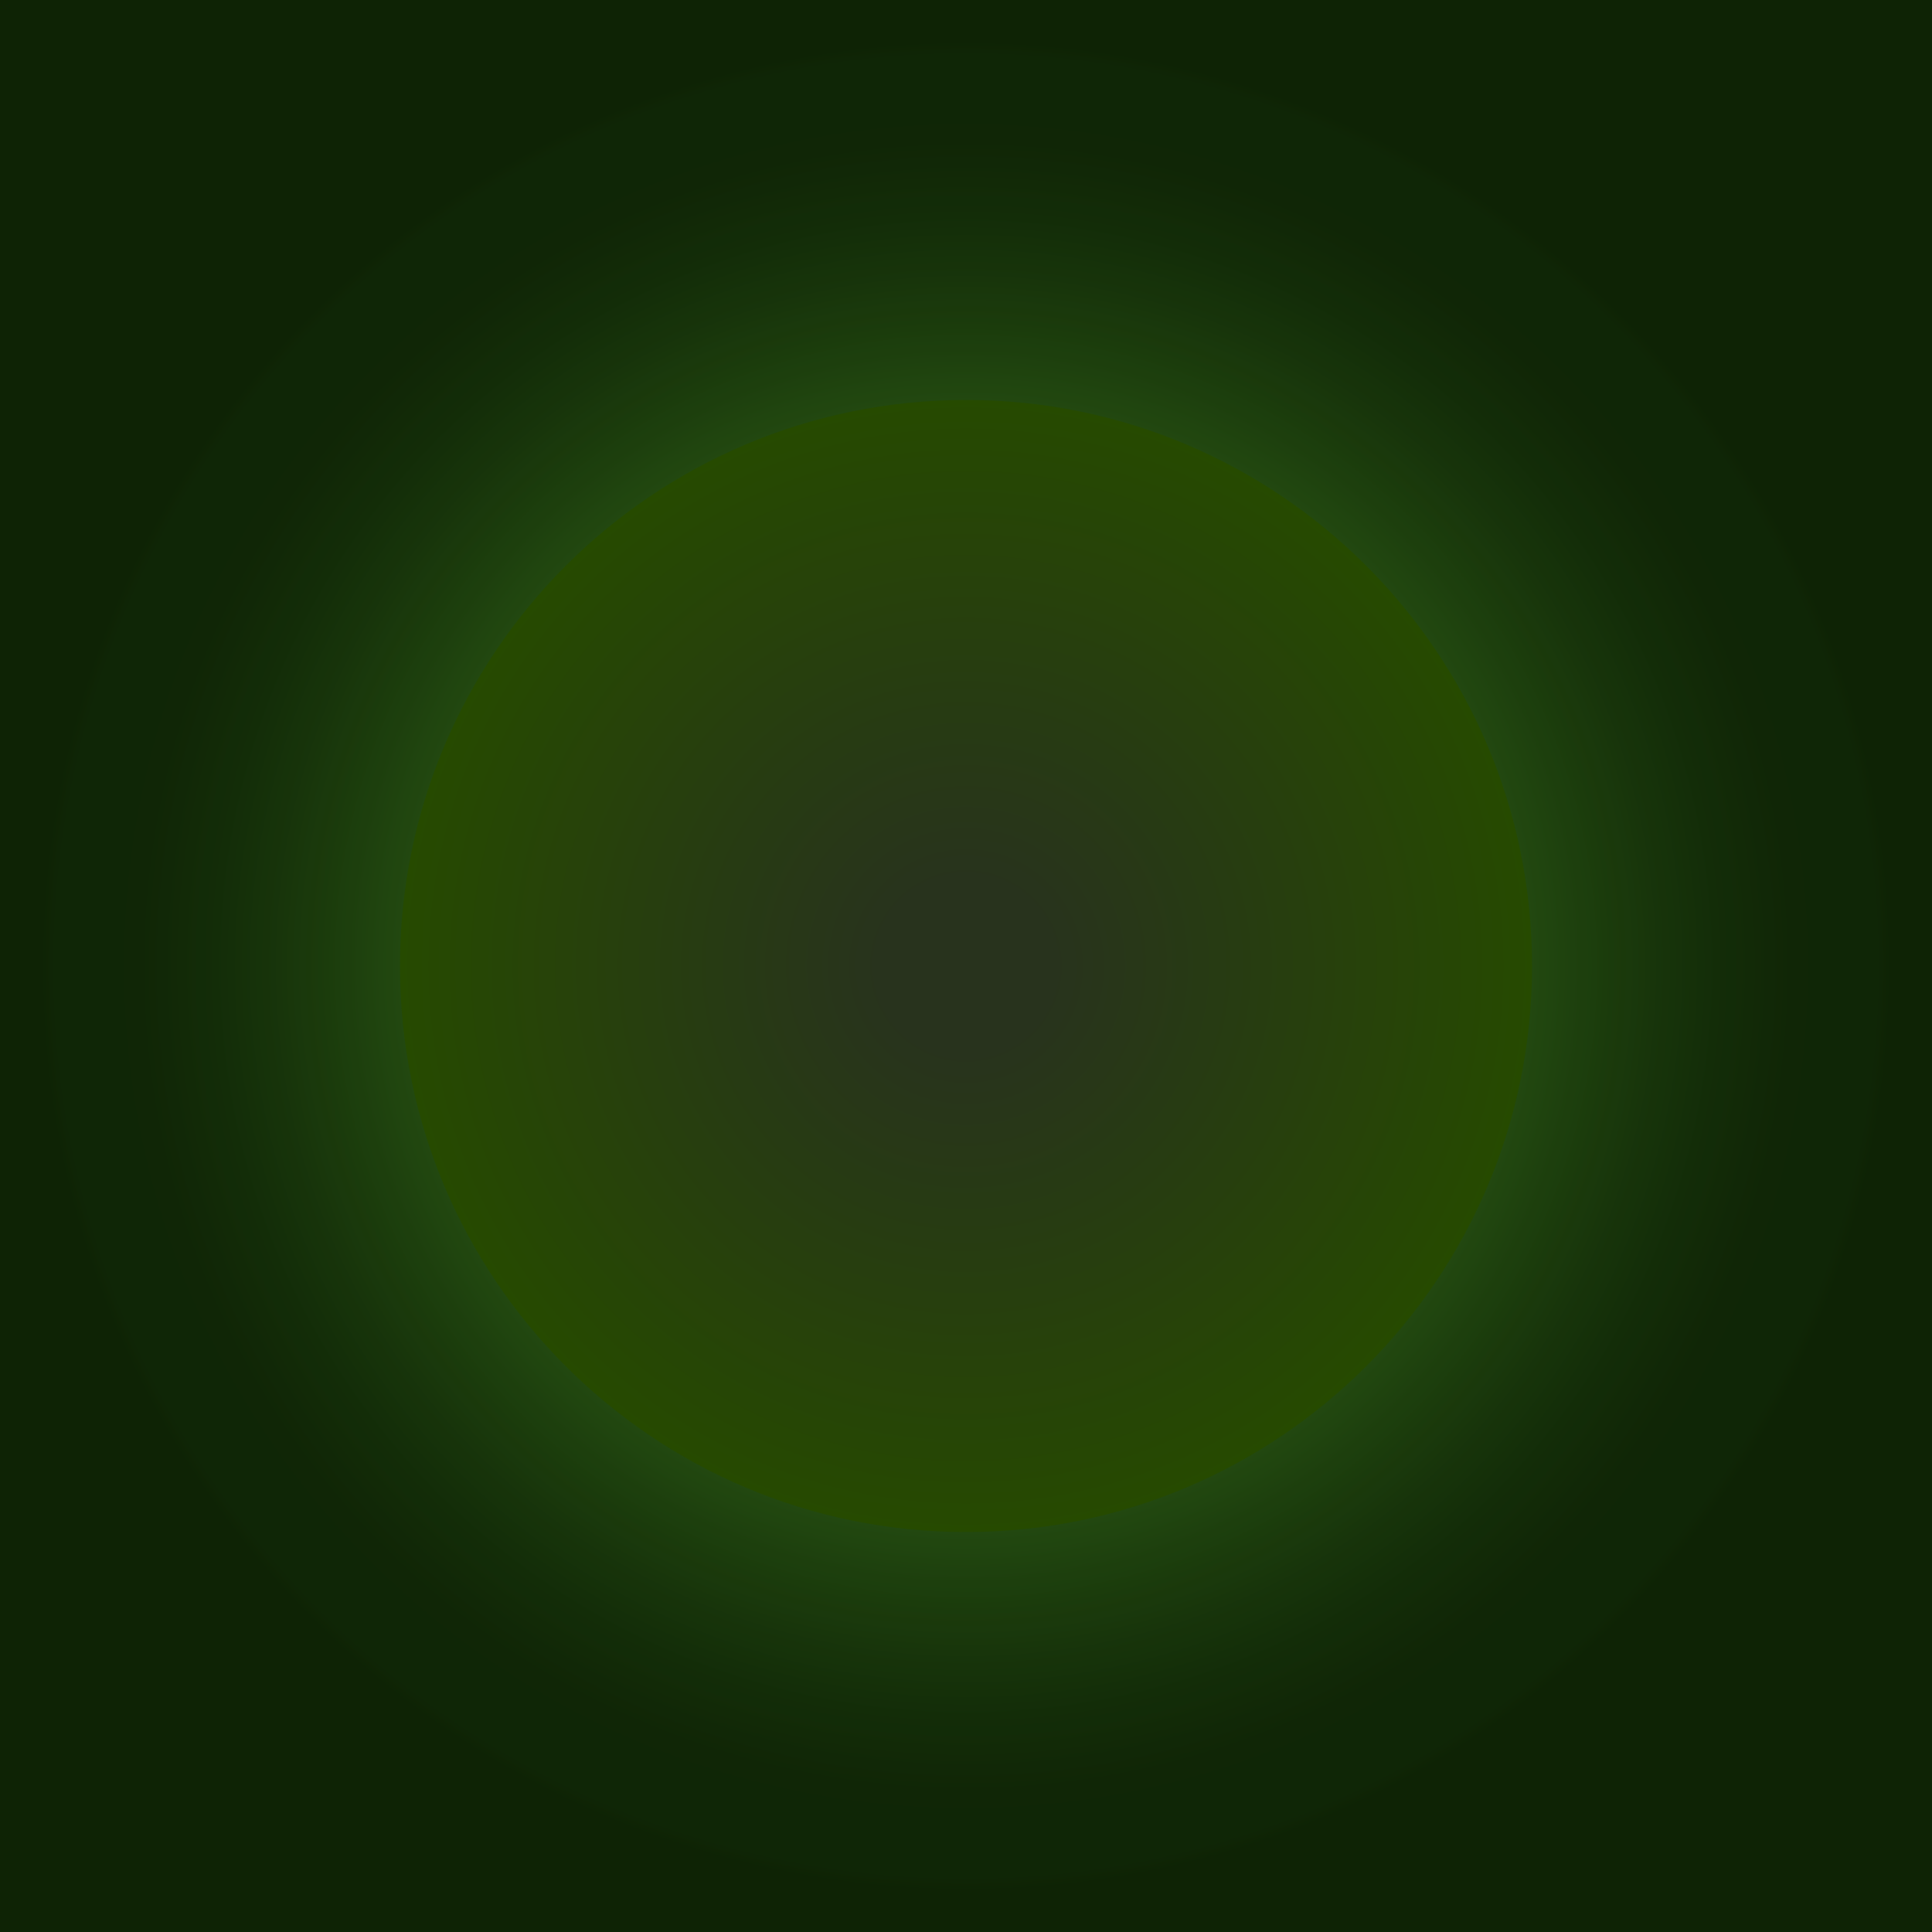
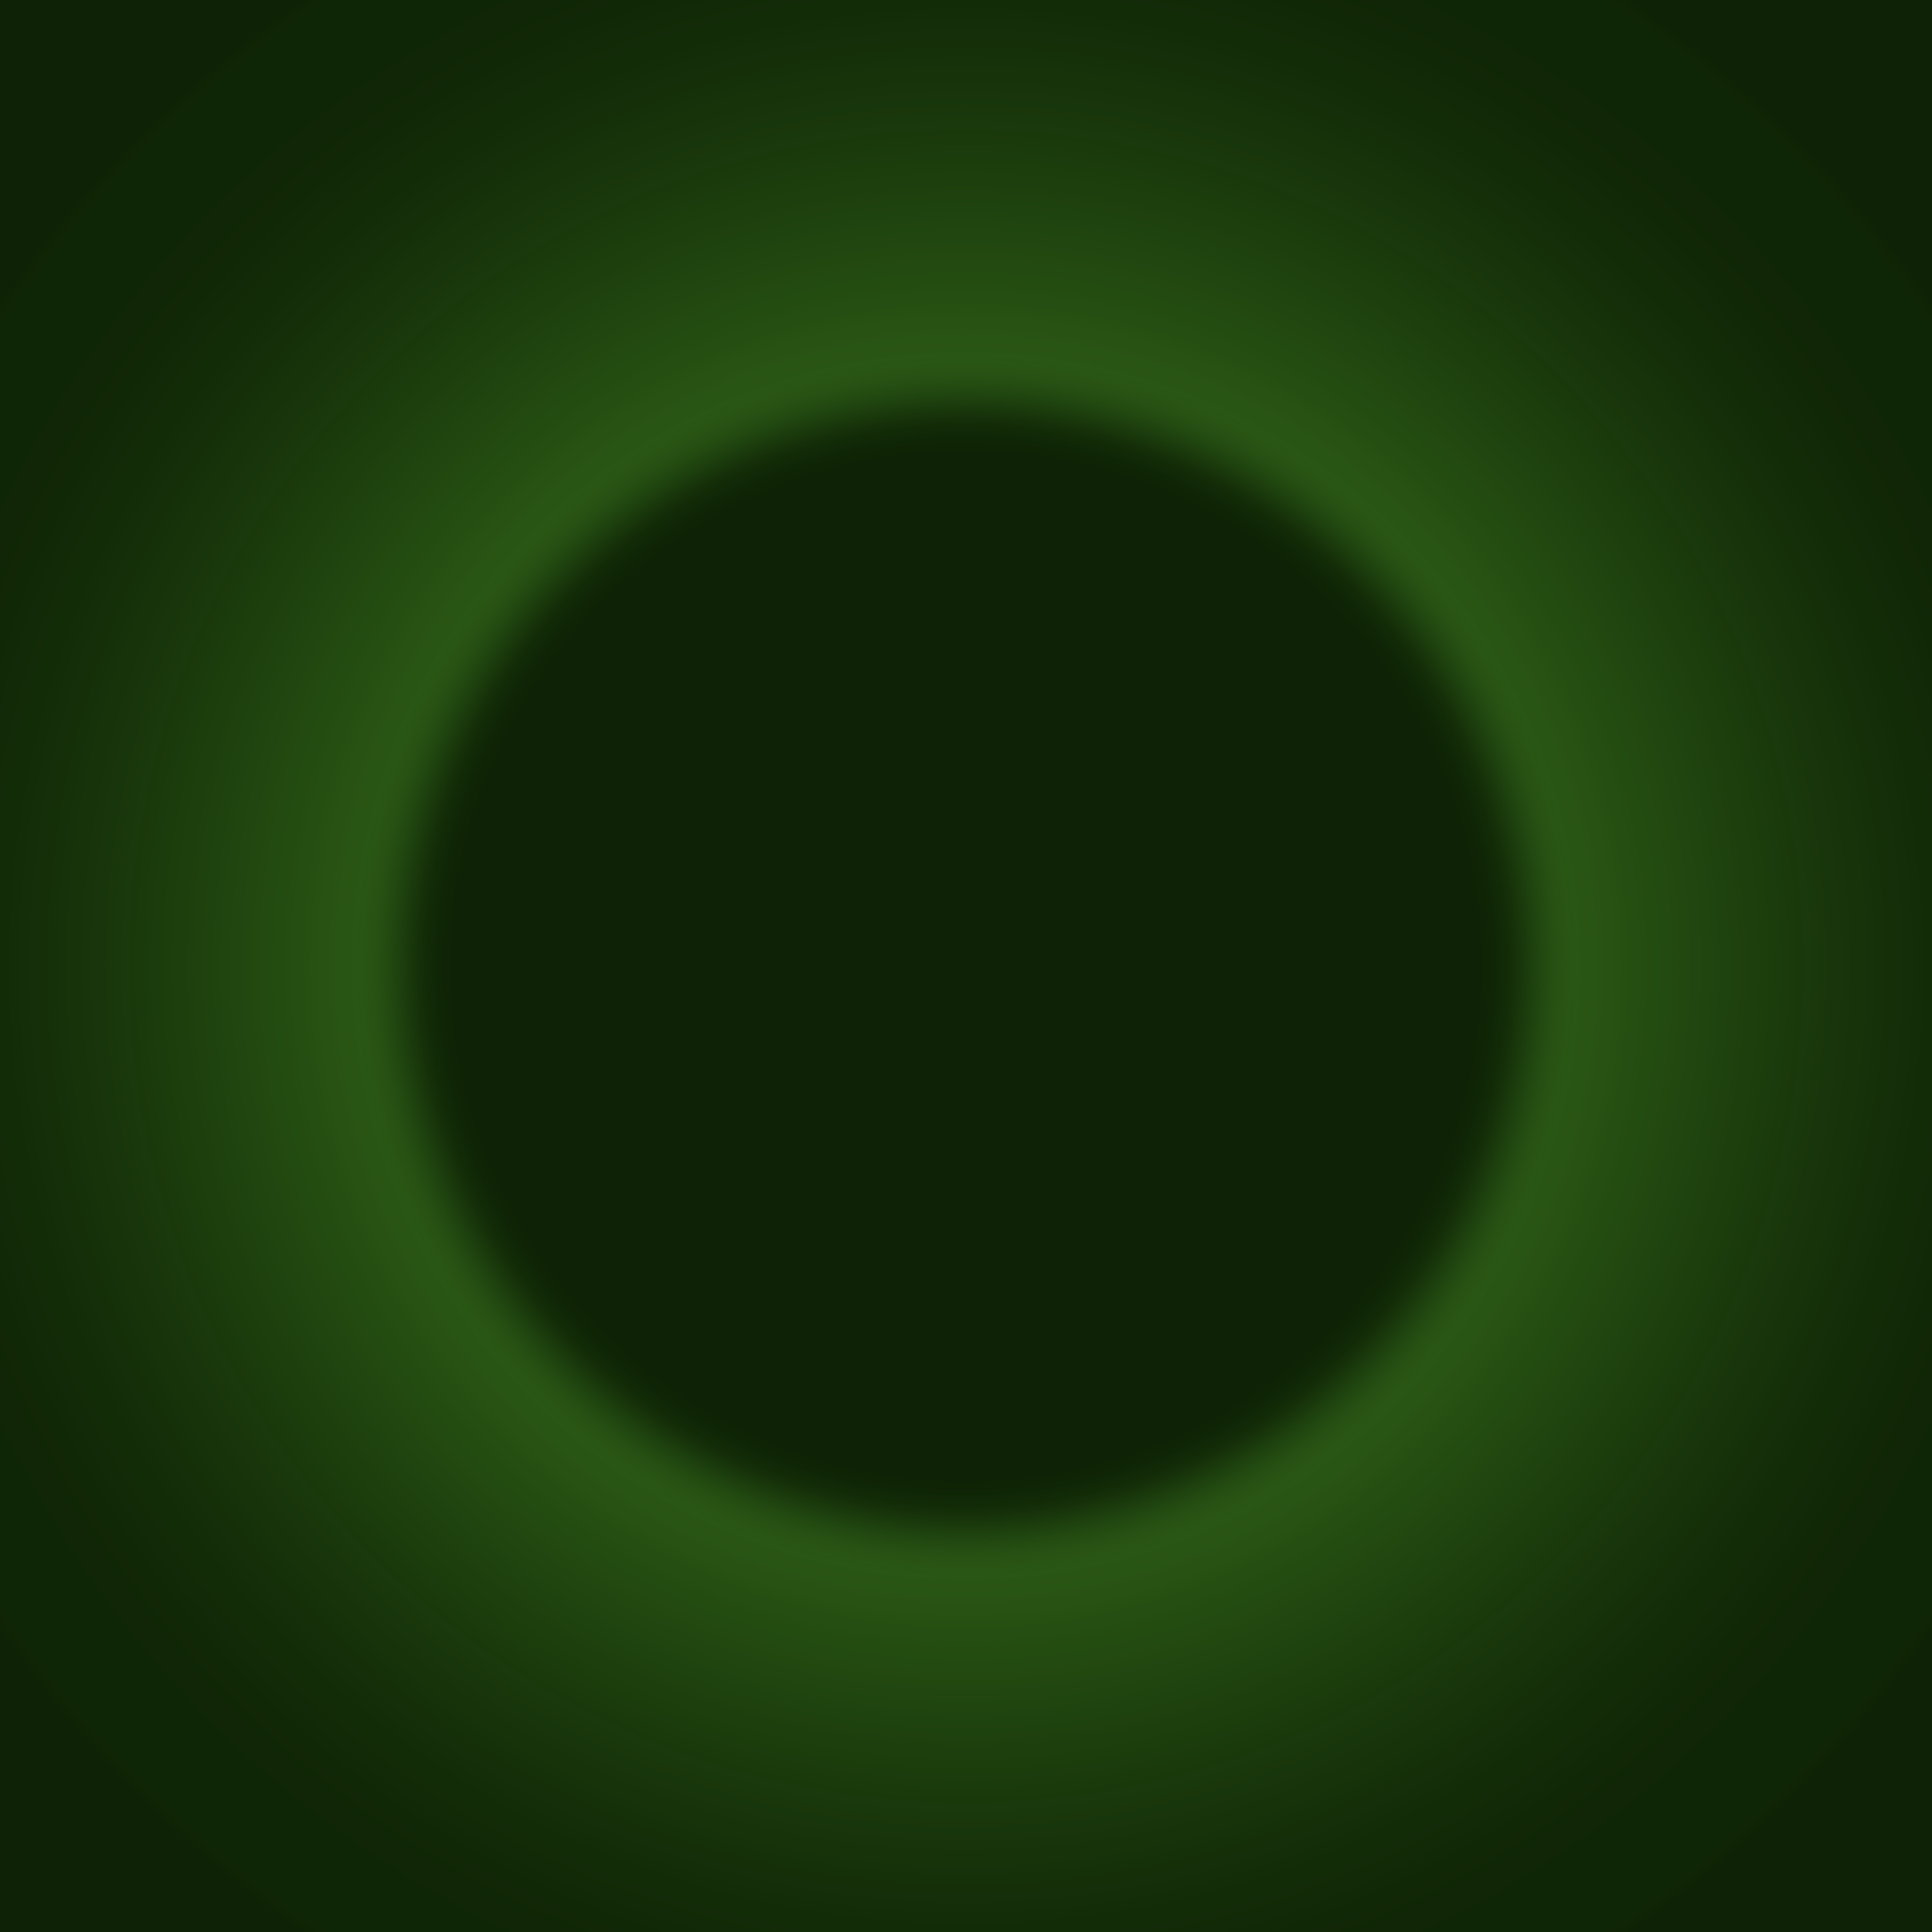
<svg xmlns="http://www.w3.org/2000/svg" fill="none" viewBox="0 0 1024 1024">
-   <path fill="url(#a)" d="M0 0h1024v1024H0z" />
-   <path fill="url(#b)" d="M512 1024c282.77 0 512-229.23 512-512S794.77 0 512 0 0 229.23 0 512s229.23 512 512 512" />
-   <circle cx="512" cy="512" r="300" fill="url(#c)" />
+   <g clip-path="url(#a)">
+     <path fill="url(#b)" d="M0 0h1024v1024H0z" />
+     <path fill="url(#c)" d="M512 1169c362.851 0 657-294.149 657-657S874.851-145 512-145s-657 294.149-657 657 294.149 657 657 657" />
+     <path fill="url(#d)" d="M512 1312c441.828 0 800-358.172 800-800S953.828-288 512-288-288 70.172-288 512s358.172 800 800 800" />
+   </g>
  <defs>
-     <radialGradient id="b" cx="0" cy="0" r="1" gradientTransform="matrix(512 0 0 512 512 512)" gradientUnits="userSpaceOnUse">
+     <radialGradient id="c" cx="0" cy="0" r="1" gradientTransform="matrix(657 0 0 657 512 512)" gradientUnits="userSpaceOnUse">
      <stop stop-color="#83ff47" stop-opacity=".5" />
      <stop offset=".013" stop-color="#83ff47" stop-opacity=".5" />
      <stop offset=".025" stop-color="#83ff47" stop-opacity=".499" />
      <stop offset=".038" stop-color="#83ff47" stop-opacity=".498" />
      <stop offset=".051" stop-color="#83ff47" stop-opacity=".496" />
      <stop offset=".063" stop-color="#83ff47" stop-opacity=".494" />
      <stop offset=".076" stop-color="#83ff47" stop-opacity=".491" />
      <stop offset=".089" stop-color="#83ff47" stop-opacity=".488" />
      <stop offset=".101" stop-color="#83ff47" stop-opacity=".484" />
      <stop offset=".114" stop-color="#83ff47" stop-opacity=".48" />
      <stop offset=".127" stop-color="#83ff47" stop-opacity=".476" />
      <stop offset=".139" stop-color="#83ff47" stop-opacity=".471" />
      <stop offset=".152" stop-color="#83ff47" stop-opacity=".466" />
      <stop offset=".165" stop-color="#83ff47" stop-opacity=".46" />
      <stop offset=".177" stop-color="#83ff47" stop-opacity=".454" />
      <stop offset=".19" stop-color="#83ff47" stop-opacity=".448" />
      <stop offset=".203" stop-color="#83ff47" stop-opacity=".441" />
      <stop offset=".215" stop-color="#83ff47" stop-opacity=".435" />
      <stop offset=".228" stop-color="#83ff47" stop-opacity=".427" />
      <stop offset=".241" stop-color="#83ff47" stop-opacity=".42" />
      <stop offset=".253" stop-color="#83ff47" stop-opacity=".412" />
      <stop offset=".266" stop-color="#83ff47" stop-opacity=".404" />
      <stop offset=".279" stop-color="#83ff47" stop-opacity=".396" />
      <stop offset=".291" stop-color="#83ff47" stop-opacity=".388" />
      <stop offset=".304" stop-color="#83ff47" stop-opacity=".379" />
      <stop offset=".317" stop-color="#83ff47" stop-opacity=".37" />
      <stop offset=".329" stop-color="#83ff47" stop-opacity=".361" />
      <stop offset=".342" stop-color="#83ff47" stop-opacity=".352" />
      <stop offset=".355" stop-color="#83ff47" stop-opacity=".343" />
      <stop offset=".367" stop-color="#83ff47" stop-opacity=".334" />
      <stop offset=".38" stop-color="#83ff47" stop-opacity=".324" />
      <stop offset=".393" stop-color="#83ff47" stop-opacity=".314" />
      <stop offset=".405" stop-color="#83ff47" stop-opacity=".305" />
      <stop offset=".418" stop-color="#83ff47" stop-opacity=".295" />
      <stop offset=".431" stop-color="#83ff47" stop-opacity=".285" />
      <stop offset=".443" stop-color="#83ff47" stop-opacity=".275" />
      <stop offset=".456" stop-color="#83ff47" stop-opacity=".265" />
      <stop offset=".469" stop-color="#83ff47" stop-opacity=".255" />
      <stop offset=".481" stop-color="#83ff47" stop-opacity=".245" />
      <stop offset=".494" stop-color="#83ff47" stop-opacity=".235" />
      <stop offset=".507" stop-color="#83ff47" stop-opacity=".225" />
      <stop offset=".519" stop-color="#83ff47" stop-opacity=".215" />
      <stop offset=".532" stop-color="#83ff47" stop-opacity=".205" />
      <stop offset=".545" stop-color="#83ff47" stop-opacity=".195" />
      <stop offset=".557" stop-color="#83ff47" stop-opacity=".186" />
      <stop offset=".57" stop-color="#83ff47" stop-opacity=".176" />
      <stop offset=".583" stop-color="#83ff47" stop-opacity=".167" />
      <stop offset=".595" stop-color="#83ff47" stop-opacity=".157" />
      <stop offset=".608" stop-color="#83ff47" stop-opacity=".148" />
      <stop offset=".621" stop-color="#83ff47" stop-opacity=".139" />
      <stop offset=".633" stop-color="#83ff47" stop-opacity=".13" />
      <stop offset=".646" stop-color="#83ff47" stop-opacity=".121" />
      <stop offset=".659" stop-color="#83ff47" stop-opacity=".112" />
      <stop offset=".671" stop-color="#83ff47" stop-opacity=".104" />
      <stop offset=".684" stop-color="#83ff47" stop-opacity=".096" />
      <stop offset=".697" stop-color="#83ff47" stop-opacity=".088" />
      <stop offset=".709" stop-color="#83ff47" stop-opacity=".08" />
      <stop offset=".722" stop-color="#83ff47" stop-opacity=".073" />
      <stop offset=".735" stop-color="#83ff47" stop-opacity=".065" />
      <stop offset=".747" stop-color="#83ff47" stop-opacity=".059" />
      <stop offset=".76" stop-color="#83ff47" stop-opacity=".052" />
      <stop offset=".773" stop-color="#83ff47" stop-opacity=".046" />
      <stop offset=".785" stop-color="#83ff47" stop-opacity=".04" />
      <stop offset=".798" stop-color="#83ff47" stop-opacity=".034" />
      <stop offset=".811" stop-color="#83ff47" stop-opacity=".029" />
      <stop offset=".823" stop-color="#83ff47" stop-opacity=".024" />
      <stop offset=".836" stop-color="#83ff47" stop-opacity=".02" />
      <stop offset=".849" stop-color="#83ff47" stop-opacity=".016" />
      <stop offset=".861" stop-color="#83ff47" stop-opacity=".012" />
      <stop offset=".874" stop-color="#83ff47" stop-opacity=".01" />
      <stop offset=".887" stop-color="#83ff47" stop-opacity=".01" />
      <stop offset=".899" stop-color="#83ff47" stop-opacity=".01" />
      <stop offset=".912" stop-color="#83ff47" stop-opacity=".01" />
      <stop offset=".925" stop-color="#83ff47" stop-opacity=".01" />
      <stop offset=".937" stop-color="#83ff47" stop-opacity=".01" />
      <stop offset=".95" stop-color="#83ff47" stop-opacity="0" />
    </radialGradient>
-     <radialGradient id="c" cx="0" cy="0" r="1" gradientTransform="rotate(90 0 512)scale(300)" gradientUnits="userSpaceOnUse">
-       <stop offset=".15" stop-color="#28331d" />
-       <stop offset="1" stop-color="#264a00" />
+     <radialGradient id="d" cx="0" cy="0" r="1" gradientTransform="matrix(800 0 0 800 512 512)" gradientUnits="userSpaceOnUse">
+       <stop offset=".34" stop-color="#0e2305" />
+       <stop offset=".343" stop-color="#0e2305" stop-opacity=".999" />
+       <stop offset=".346" stop-color="#0e2305" stop-opacity=".996" />
+       <stop offset=".349" stop-color="#0e2305" stop-opacity=".987" />
+       <stop offset=".352" stop-color="#0e2305" stop-opacity=".972" />
+       <stop offset=".355" stop-color="#0e2305" stop-opacity=".948" />
+       <stop offset=".358" stop-color="#0e2305" stop-opacity=".916" />
+       <stop offset=".362" stop-color="#0e2305" stop-opacity=".875" />
+       <stop offset=".365" stop-color="#0e2305" stop-opacity=".827" />
+       <stop offset=".368" stop-color="#0e2305" stop-opacity=".771" />
+       <stop offset=".371" stop-color="#0e2305" stop-opacity=".709" />
+       <stop offset=".374" stop-color="#0e2305" stop-opacity=".642" />
+       <stop offset=".377" stop-color="#0e2305" stop-opacity=".572" />
+       <stop offset=".38" stop-color="#0e2305" stop-opacity=".5" />
+       <stop offset=".383" stop-color="#0e2305" stop-opacity=".428" />
+       <stop offset=".386" stop-color="#0e2305" stop-opacity=".358" />
+       <stop offset=".389" stop-color="#0e2305" stop-opacity=".291" />
+       <stop offset=".392" stop-color="#0e2305" stop-opacity=".229" />
+       <stop offset=".395" stop-color="#0e2305" stop-opacity=".173" />
+       <stop offset=".398" stop-color="#0e2305" stop-opacity=".125" />
+       <stop offset=".402" stop-color="#0e2305" stop-opacity=".084" />
+       <stop offset=".405" stop-color="#0e2305" stop-opacity=".052" />
+       <stop offset=".408" stop-color="#0e2305" stop-opacity=".028" />
+       <stop offset=".411" stop-color="#0e2305" stop-opacity=".013" />
+       <stop offset=".414" stop-color="#0e2305" stop-opacity=".01" />
+       <stop offset=".417" stop-color="#0e2305" stop-opacity=".01" />
+       <stop offset=".42" stop-color="#0e2305" stop-opacity="0" />
    </radialGradient>
-     <linearGradient id="a" x1="512" x2="512" y1="1024" y2="0" gradientUnits="userSpaceOnUse">
+     <linearGradient id="b" x1="512" x2="512" y1="1024" y2="0" gradientUnits="userSpaceOnUse">
      <stop stop-color="#0e2305" />
      <stop offset="1" stop-color="#0e2305" />
    </linearGradient>
+     <clipPath id="a">
+       <path fill="#fff" d="M0 0h1024v1024H0z" />
+     </clipPath>
  </defs>
</svg>
